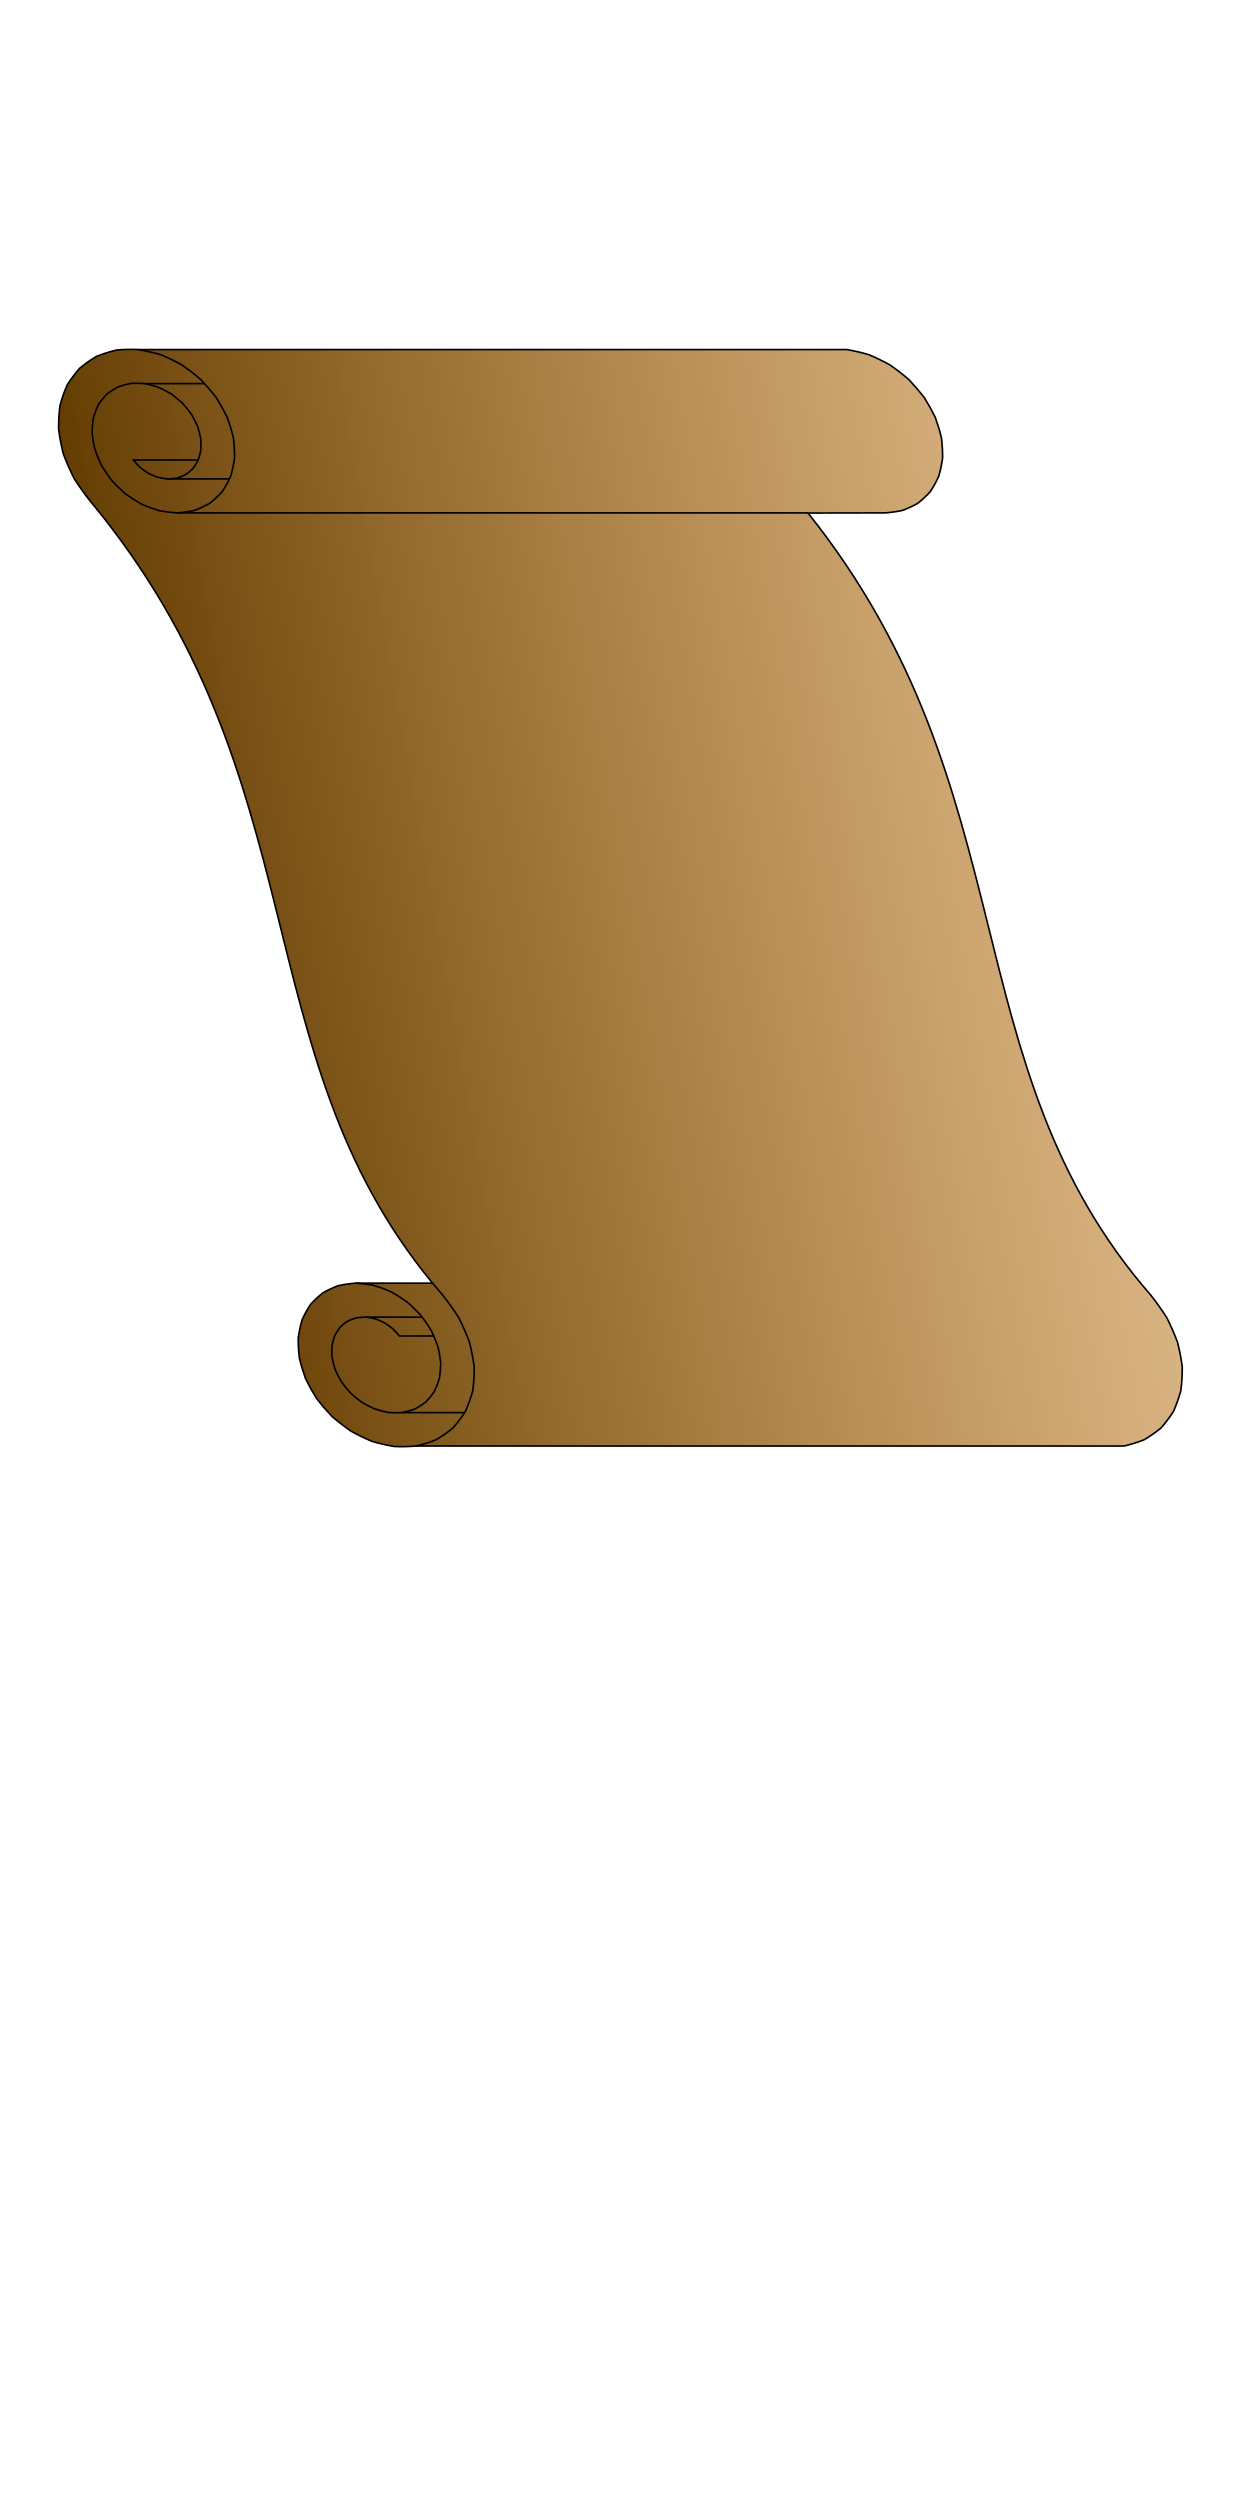
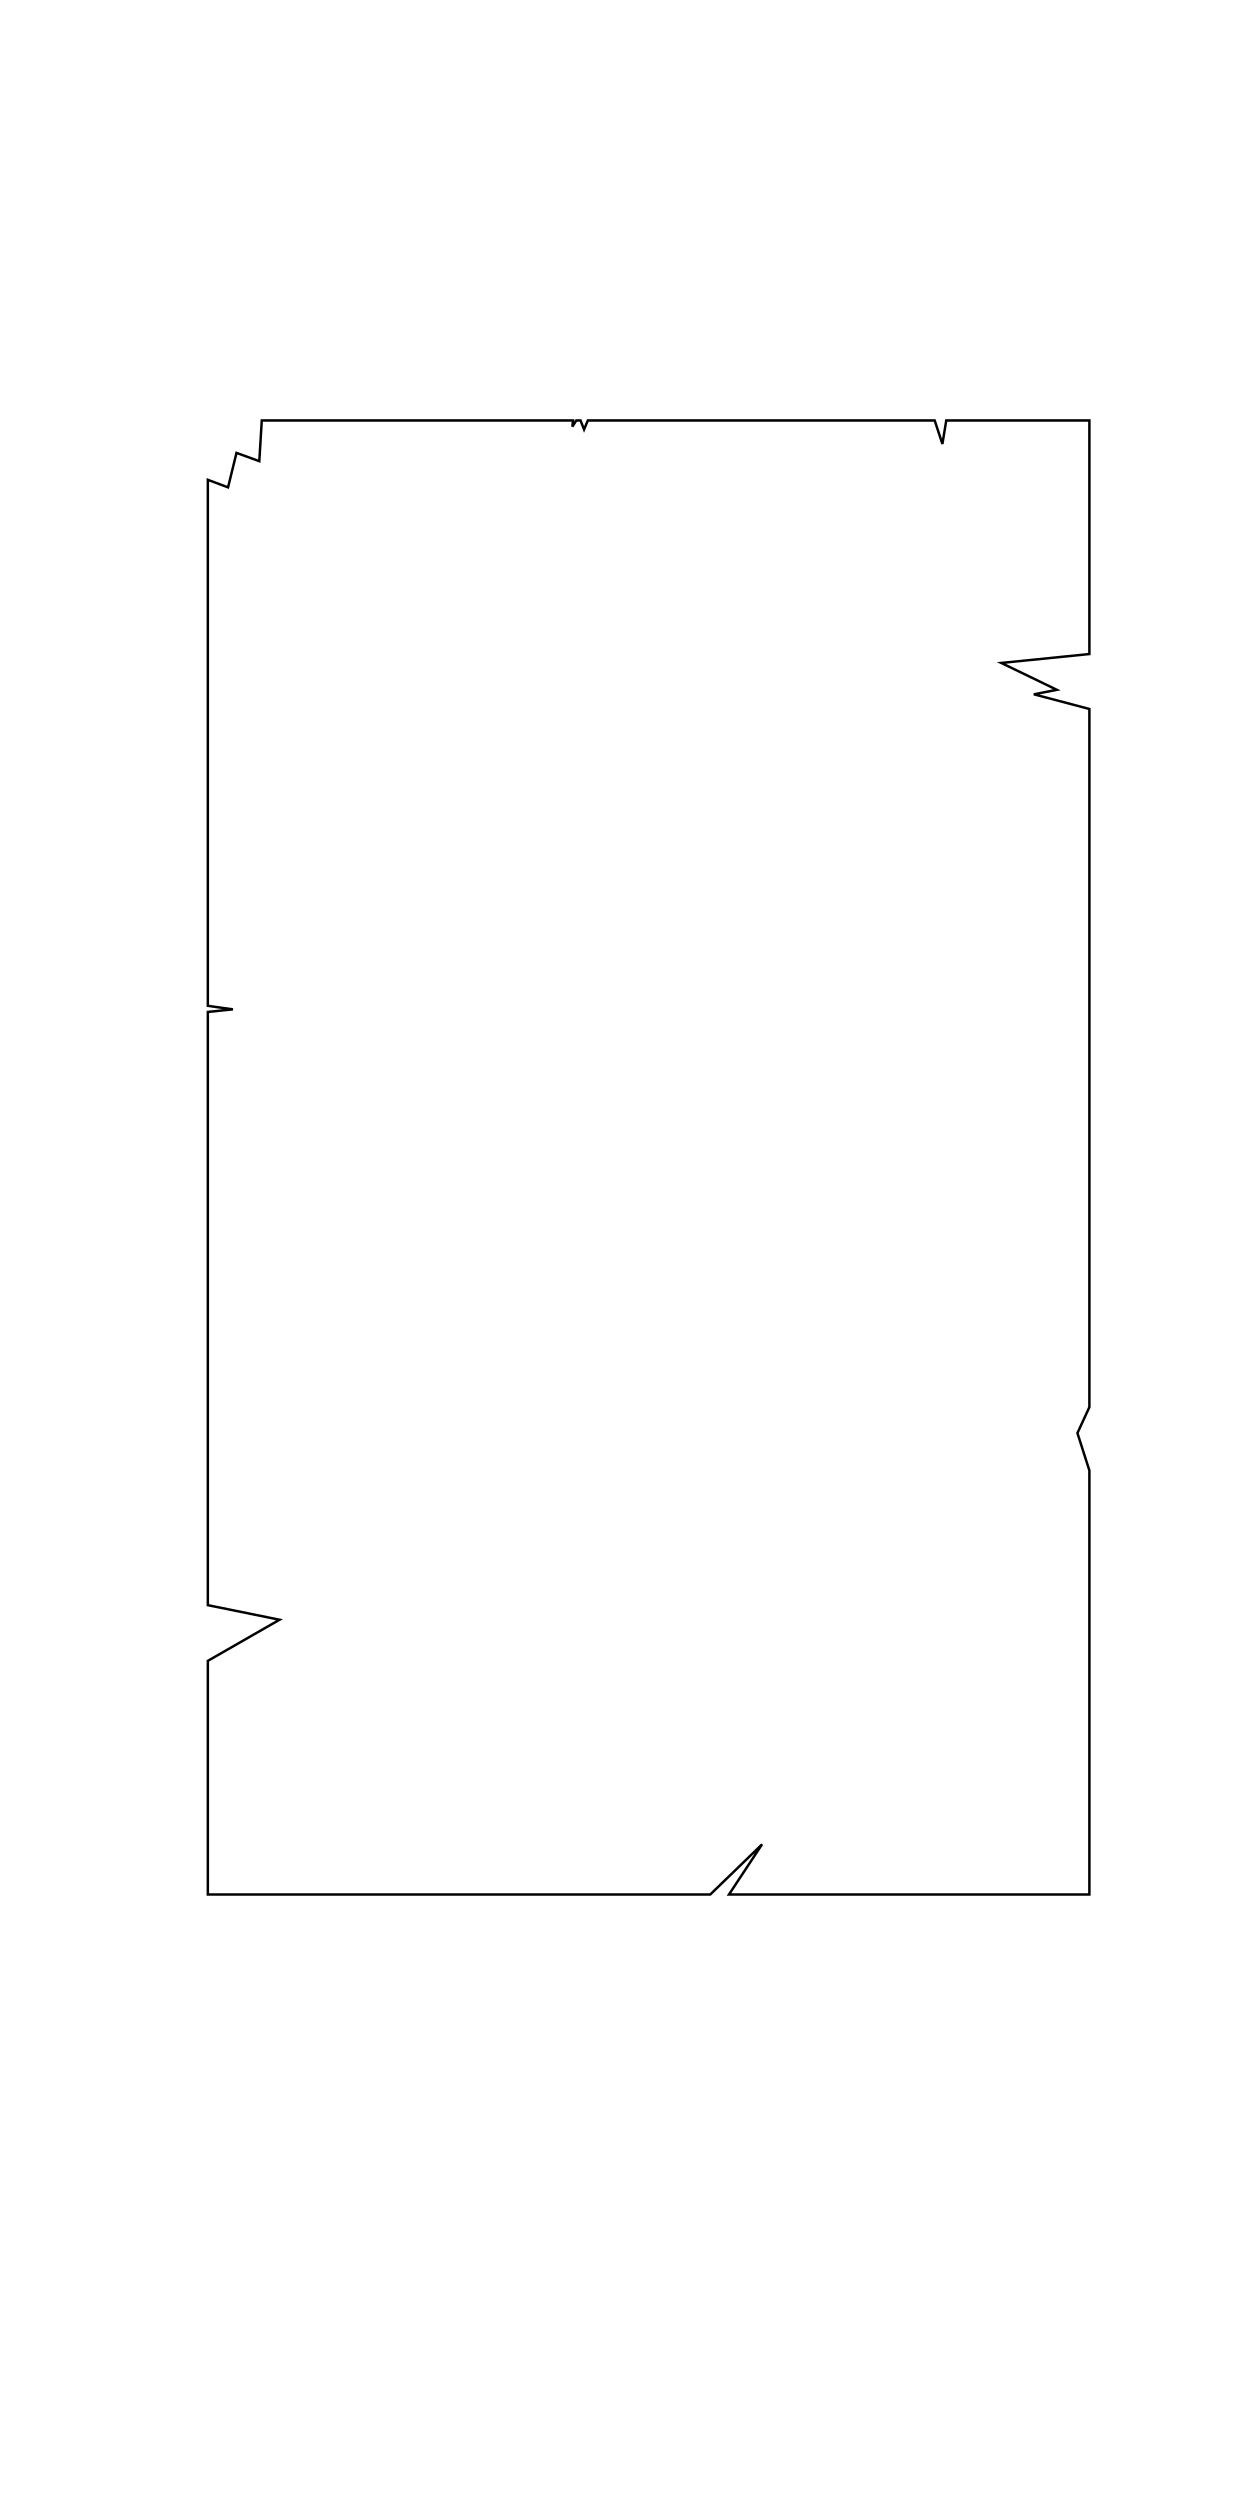
- <svg xmlns="http://www.w3.org/2000/svg" xmlns:xlink="http://www.w3.org/1999/xlink" width="400mm" height="800mm" viewBox="0 0 400 800" version="1.1" id="svg1">
-   <defs id="defs1">
-     <linearGradient id="linearGradient2">
-       <stop style="stop-color:#603a00;stop-opacity:1;" offset="0" id="stop2" />
-       <stop style="stop-color:#fb8c00;stop-opacity:0;" offset="1" id="stop3" />
-     </linearGradient>
-     <linearGradient xlink:href="#linearGradient2" id="linearGradient3" x1="65.112" y1="268.255" x2="659.923" y2="162.757" gradientUnits="userSpaceOnUse" />
-   </defs>
+ <svg xmlns="http://www.w3.org/2000/svg" width="400mm" height="800mm" viewBox="0 0 400 800" version="1.1" id="svg1">
+   <defs id="defs1" />
  <g id="layer1">
-     <g id="g2" transform="translate(-21.4054,50.4556)">
-       <path id="path8" style="fill:url(#linearGradient3);fill-opacity:1;stroke:#000000;stroke-width:0.529;stroke-dasharray:none;stroke-opacity:1" d="m 58.761,61.554 c -2.202,0.515 -4.338,1.182 -6.407,2.001 -1.901,1.115 -3.702,2.372 -5.402,3.77 -1.468,1.662 -2.808,3.444 -4.018,5.347 -0.928,2.117 -1.706,4.325 -2.334,6.625 -0.313,2.448 -0.463,4.952 -0.452,7.512 0.34,2.631 0.844,5.278 1.512,7.939 0.99,2.65 2.134,5.272 3.434,7.867 1.593,2.498 3.322,4.926 5.187,7.286 73.619,88.734 48.407,176.169 109.55,250.259 l -24.656,-0.005 c -1.878,0.141 -3.719,0.408 -5.525,0.8 -1.703,0.644 -3.34,1.409 -4.911,2.297 -1.411,1.123 -2.729,2.355 -3.954,3.698 -1.016,1.546 -1.918,3.182 -2.706,4.908 -0.542,1.883 -0.954,3.83 -1.237,5.841 -0.015,2.109 0.105,4.251 0.362,6.426 0.53,2.206 1.194,4.411 1.992,6.613 1.059,2.163 2.241,4.289 3.548,6.377 1.537,1.978 3.178,3.884 4.923,5.719 1.93,1.659 3.938,3.215 6.024,4.669 2.211,1.222 4.468,2.316 6.77,3.283 2.358,0.692 4.724,1.239 7.1,1.641 2.356,0.101 4.683,0.048 6.981,-0.158 l 226.577,-10e-5 c 2.202,-0.515 4.338,-1.182 6.407,-2.001 1.901,-1.115 3.702,-2.372 5.402,-3.77 1.468,-1.662 2.808,-3.444 4.018,-5.347 0.928,-2.117 1.706,-4.325 2.334,-6.625 0.313,-2.448 0.463,-4.952 0.452,-7.512 -0.34,-2.631 -0.844,-5.278 -1.512,-7.939 -0.99,-2.65 -2.134,-5.272 -3.434,-7.867 -1.593,-2.498 -3.322,-4.926 -5.187,-7.286 C 325.314,290.103 350.967,202.671 279.965,113.714 l 24.742,-0.045 c 1.878,-0.141 3.719,-0.408 5.525,-0.8 1.703,-0.644 3.34,-1.409 4.911,-2.297 1.411,-1.123 2.729,-2.355 3.954,-3.698 1.016,-1.546 1.918,-3.182 2.706,-4.908 0.542,-1.883 0.954,-3.83 1.237,-5.841 0.015,-2.109 -0.105,-4.251 -0.362,-6.426 -0.53,-2.206 -1.194,-4.411 -1.992,-6.613 -1.059,-2.163 -2.241,-4.289 -3.548,-6.377 -1.537,-1.978 -3.178,-3.884 -4.923,-5.719 -1.93,-1.659 -3.938,-3.215 -6.024,-4.669 -2.211,-1.222 -4.468,-2.316 -6.77,-3.283 -2.358,-0.692 -4.724,-1.239 -7.1,-1.641 H 65.742 c -2.356,-0.101 -4.683,-0.048 -6.981,0.158 z" />
-       <g id="g25" transform="translate(9.03546,40.24356)" style="fill:none;fill-opacity:1">
-         <path id="path7" style="fill:none;fill-opacity:1;stroke:#000000;stroke-width:0.529;stroke-dasharray:none;stroke-opacity:1" d="M 69.095,73.426 H 270.894" />
-         <path d="M 75.792,56.507 H 55.056 c 0.652,0.795 1.35,1.562 2.094,2.301 0.828,0.669 1.691,1.295 2.591,1.878 0.958,0.486 1.938,0.916 2.941,1.292 1.031,0.255 2.067,0.445 3.11,0.571 1.036,-0.01 2.061,-0.089 3.073,-0.239 0.97,-0.292 1.911,-0.654 2.821,-1.088 0.833,-0.572 1.619,-1.211 2.357,-1.917 0.629,-0.831 1.197,-1.72 1.702,-2.667 0.37,-1.049 0.666,-2.143 0.89,-3.28 0.069,-1.209 0.059,-2.444 -0.032,-3.707 -0.253,-1.296 -0.588,-2.598 -1.004,-3.906 -0.577,-1.3 -1.232,-2.584 -1.964,-3.852 -0.88,-1.216 -1.828,-2.394 -2.845,-3.536 -1.14,-1.046 -2.333,-2.034 -3.58,-2.964 -1.337,-0.796 -2.708,-1.518 -4.114,-2.163 -1.454,-0.481 -2.921,-0.873 -4.4,-1.177 -1.48,-0.118 -2.949,-0.139 -4.406,-0.064 -1.409,0.271 -2.782,0.641 -4.119,1.108 -1.241,0.661 -2.422,1.415 -3.544,2.262 -0.982,1.024 -1.884,2.131 -2.707,3.319 -0.647,1.337 -1.198,2.738 -1.653,4.204 -0.253,1.574 -0.401,3.191 -0.444,4.85 0.174,1.718 0.456,3.453 0.848,5.204 0.607,1.755 1.32,3.499 2.138,5.23 1.019,1.678 2.133,3.316 3.341,4.913 1.381,1.488 2.839,2.908 4.374,4.26 1.667,1.192 3.387,2.292 5.161,3.302 1.854,0.806 3.734,1.503 5.64,2.089 1.927,0.353 3.85,0.584 5.768,0.693 1.878,-0.141 3.719,-0.408 5.525,-0.8 1.703,-0.644 3.34,-1.409 4.911,-2.297 1.411,-1.123 2.729,-2.355 3.954,-3.698 1.016,-1.546 1.918,-3.182 2.706,-4.908 0.542,-1.883 0.954,-3.83 1.237,-5.841 0.015,-2.109 -0.105,-4.251 -0.362,-6.426 -0.53,-2.206 -1.194,-4.411 -1.992,-6.613 -1.059,-2.163 -2.241,-4.289 -3.548,-6.377 -1.537,-1.978 -3.178,-3.884 -4.923,-5.719 -1.93,-1.659 -3.938,-3.215 -6.024,-4.669 -2.211,-1.222 -4.468,-2.316 -6.77,-3.283 -2.358,-0.692 -7.1,-1.641 -7.1,-1.641" style="fill:none;fill-opacity:1;stroke:#000000;stroke-width:0.529;stroke-dasharray:none;stroke-opacity:1" id="path1-1" />
-         <path style="fill:none;fill-opacity:1;stroke:#000000;stroke-width:0.529;stroke-dasharray:none;stroke-opacity:1" d="M 58.89,121.95 H 78.899" id="path25" transform="translate(6.90118,-59.40053)" />
-         <path style="fill:none;fill-opacity:1;stroke:#000000;stroke-width:0.529;stroke-dasharray:none;stroke-opacity:1" d="M 58.697,32.054 H 77.819" id="path4" />
-       </g>
-       <g id="g24" style="fill:none;fill-opacity:1" transform="translate(15.97263,-19.11197)">
-         <path id="path6" style="fill:none;fill-opacity:1;stroke:#000000;stroke-width:0.529;stroke-dasharray:none;stroke-opacity:1" d="m 143.86,379.27 c 1.037,1.257 2.099,2.51 3.187,3.759 1.865,2.359 3.594,4.788 5.187,7.286 1.3,2.595 2.444,5.217 3.434,7.867 0.668,2.662 1.172,5.308 1.512,7.939 0.012,2.56 -0.139,5.063 -0.452,7.512 -0.628,2.3 -1.406,4.508 -2.334,6.625 -1.21,1.903 -2.549,3.685 -4.018,5.347 -1.7,1.398 -3.5,2.654 -5.402,3.77 -2.069,0.819 -4.205,1.486 -6.407,2.001" />
-         <path d="m 119.2,379.26 c 1.918,0.109 3.841,0.34 5.768,0.693 1.906,0.587 3.786,1.283 5.64,2.089 1.774,1.009 3.494,2.11 5.161,3.302 1.535,1.352 2.993,2.772 4.374,4.26 1.208,1.597 2.322,3.235 3.341,4.913 0.818,1.731 1.531,3.475 2.138,5.23 0.392,1.751 0.674,3.486 0.848,5.204 -0.043,1.659 -0.19,3.276 -0.444,4.85 -0.456,1.466 -1.007,2.868 -1.653,4.204 -0.823,1.188 -1.725,2.295 -2.707,3.319 -1.122,0.847 -2.303,1.601 -3.544,2.262 -1.337,0.468 -2.71,0.837 -4.119,1.108 -1.457,0.075 -2.926,0.054 -4.406,-0.064 -1.479,-0.304 -2.946,-0.696 -4.4,-1.177 -1.406,-0.646 -2.778,-1.367 -4.114,-2.163 -1.247,-0.93 -2.441,-1.918 -3.58,-2.964 -1.017,-1.141 -1.965,-2.32 -2.845,-3.536 -0.732,-1.269 -1.387,-2.553 -1.964,-3.852 -0.416,-1.308 -0.751,-2.61 -1.004,-3.906 -0.09,-1.262 -0.101,-2.498 -0.032,-3.707 0.224,-1.137 0.52,-2.231 0.89,-3.28 0.506,-0.946 1.073,-1.835 1.702,-2.667 0.739,-0.706 1.525,-1.344 2.357,-1.917 0.91,-0.433 1.851,-0.796 2.821,-1.088 1.012,-0.15 2.037,-0.229 3.073,-0.239 1.042,0.126 2.079,0.316 3.11,0.571 1.002,0.375 1.983,0.806 2.941,1.292 0.899,0.584 1.763,1.21 2.591,1.878 0.745,0.739 1.443,1.506 2.094,2.301 h 10.997" style="fill:none;fill-opacity:1;stroke:#000000;stroke-width:0.529;stroke-dasharray:none;stroke-opacity:1" id="path1-6" />
-         <path style="fill:none;fill-opacity:1;stroke:#000000;stroke-width:0.529;stroke-dasharray:none;stroke-opacity:1" d="m 122.503,390.137 h 18.038" id="path1" />
-         <path style="fill:none;fill-opacity:1;stroke:#000000;stroke-width:0.529;stroke-dasharray:none;stroke-opacity:1" d="m 140.905,361.295 h 20.109" id="path26" transform="translate(-6.90118,59.40053)" />
-       </g>
-     </g>
+     <path id="path18-5" style="fill:none;stroke:#000000;stroke-width:0.794;stroke-dasharray:none" d="m 348.602,450.279 -3.822,8.312 v 0 l 3.822,11.976 V 606.232 H 233.277 l 10.591,-16.054 v 0 l -16.578,16.054 -160.781,9e-5 v 0 0 0 l 6.1e-5,-74.761 22.934,-13.154 -22.935,-4.665 -4e-5,-189.834 8.027,-0.825 -8.027,-1.128 -4.2e-5,-168.322 6.467,2.411 2.703,-11.027 7.298,2.648 0.795,-13.027 99.602,-1e-5 -0.222,1.979 v 0 l 1.268,-1.979 h 1.349 l 1.133,2.891 1.204,-2.891 H 299.096 l 2.473,7.52 1.233,-7.52 h 45.8 l -1e-5,74.741 -28.19,2.854 17.774,8.6 -7.358,1.433 17.774,4.7 z" />
  </g>
</svg>
